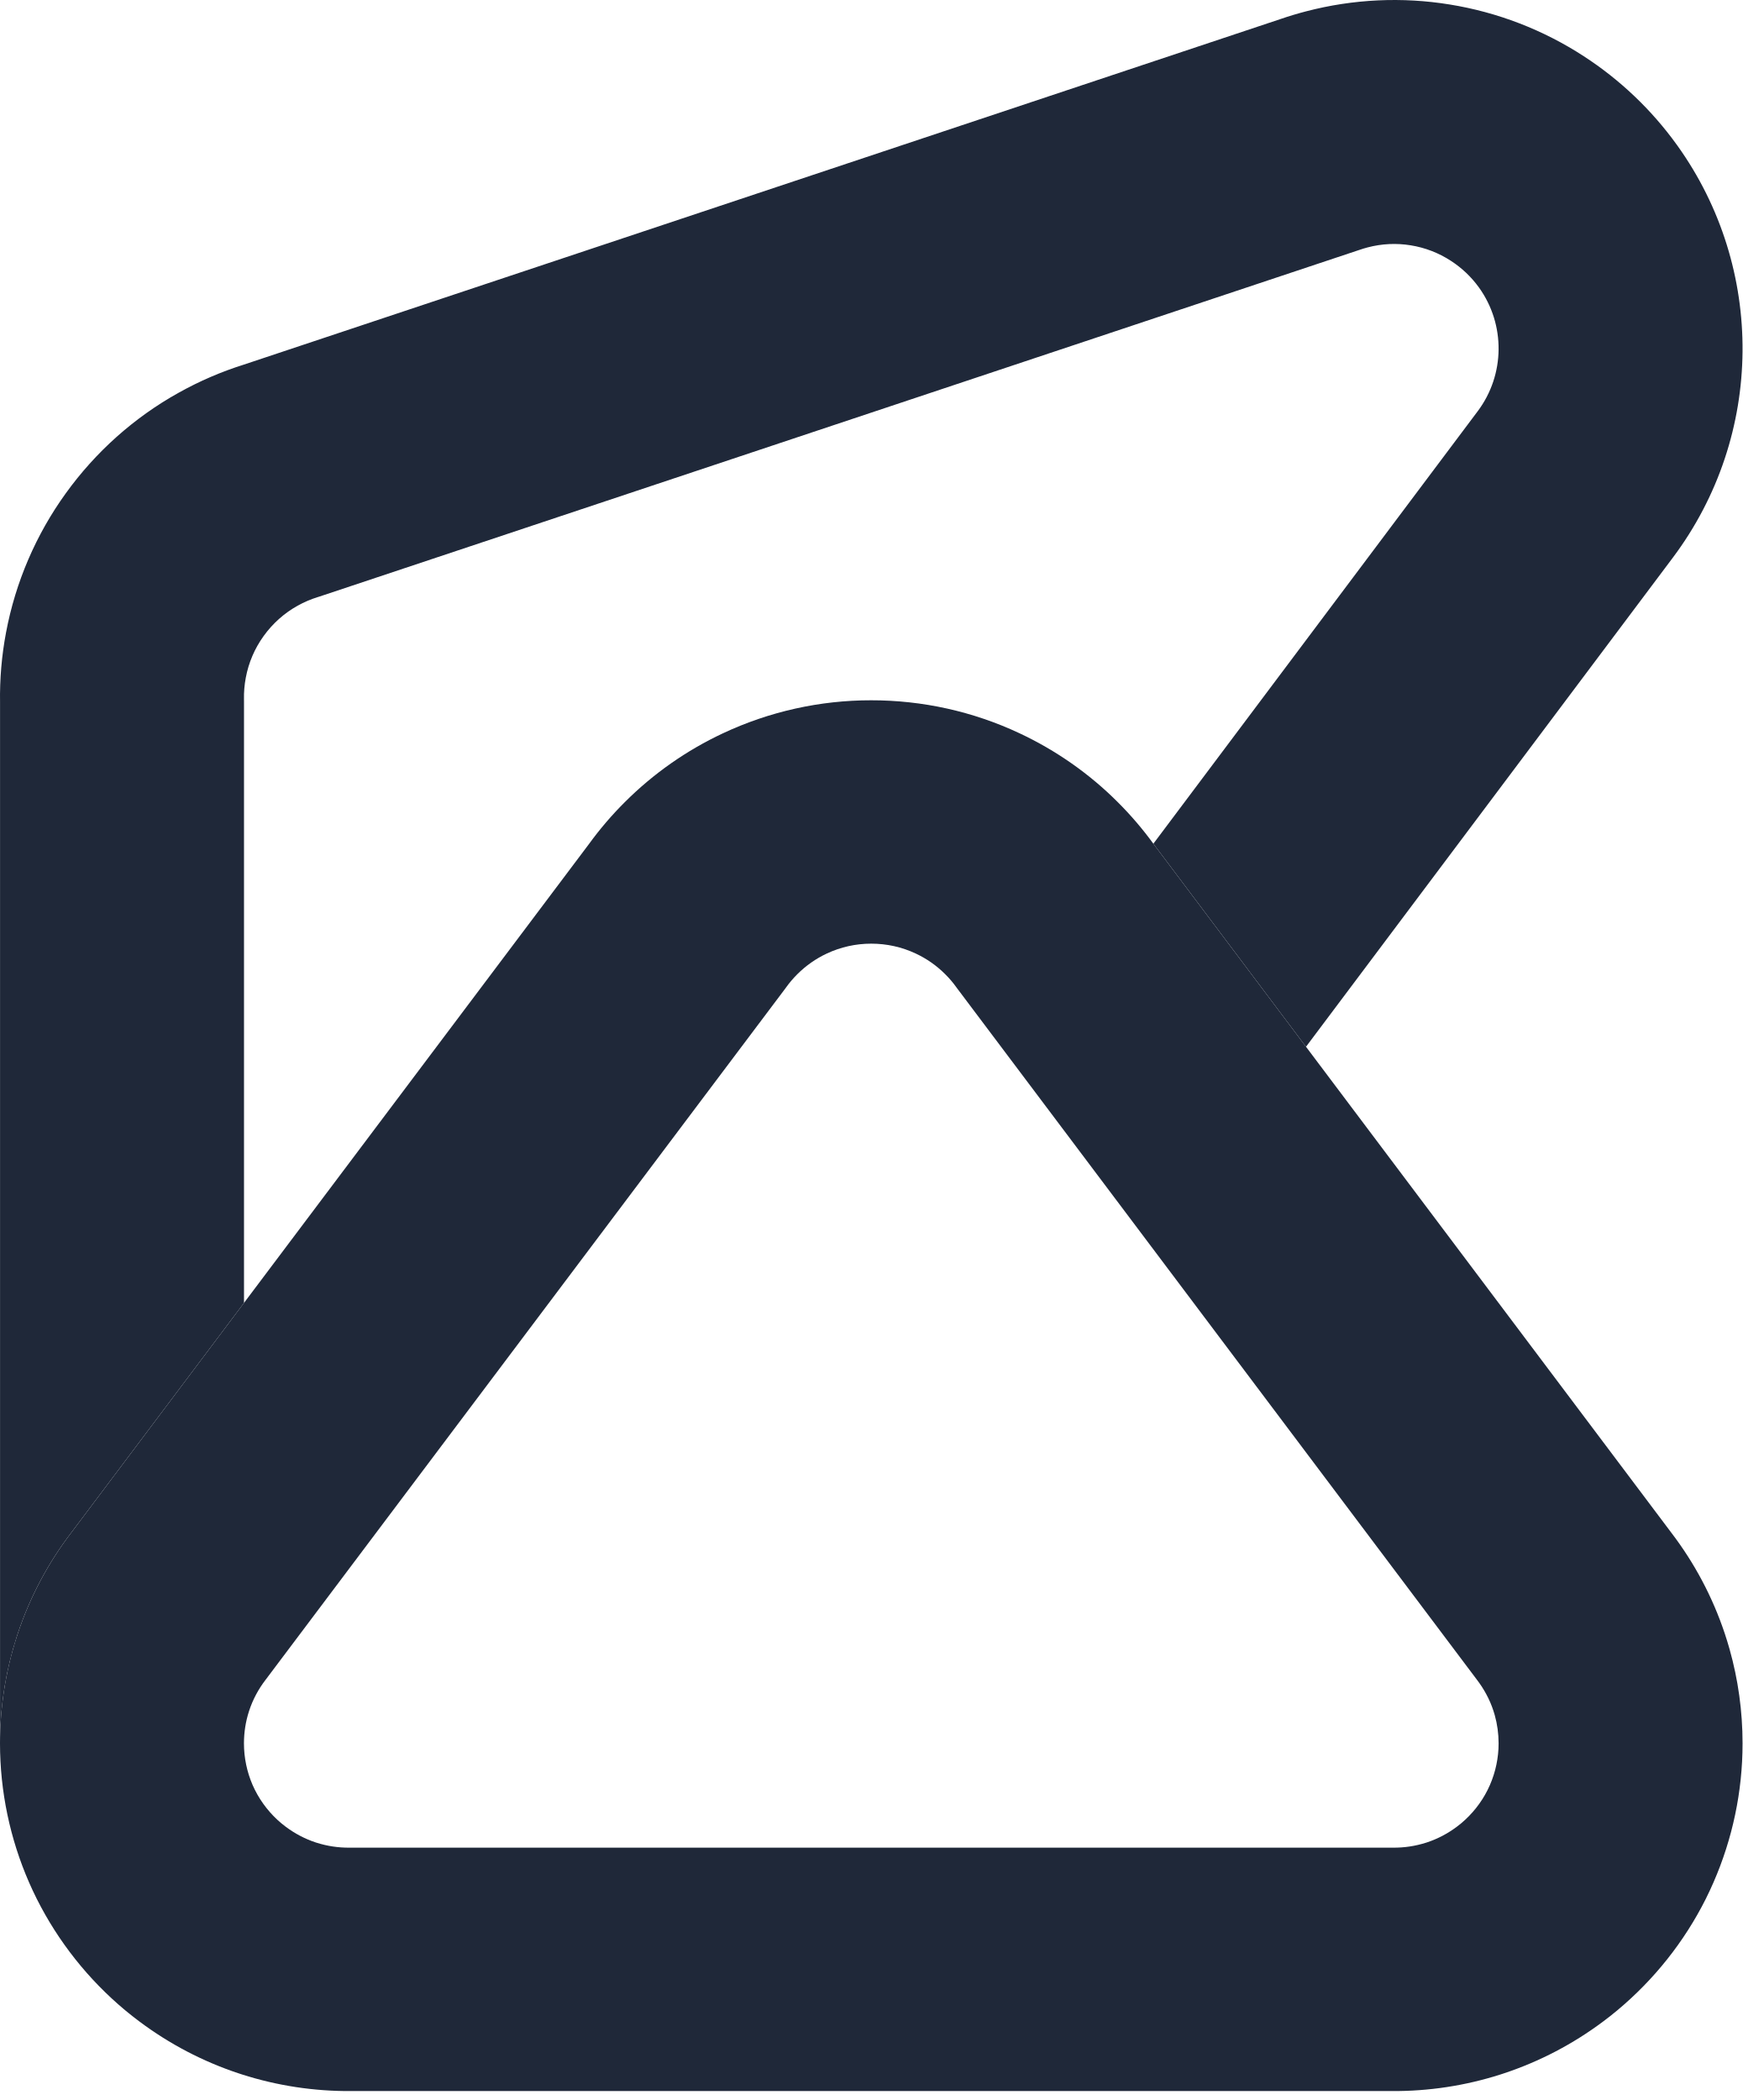
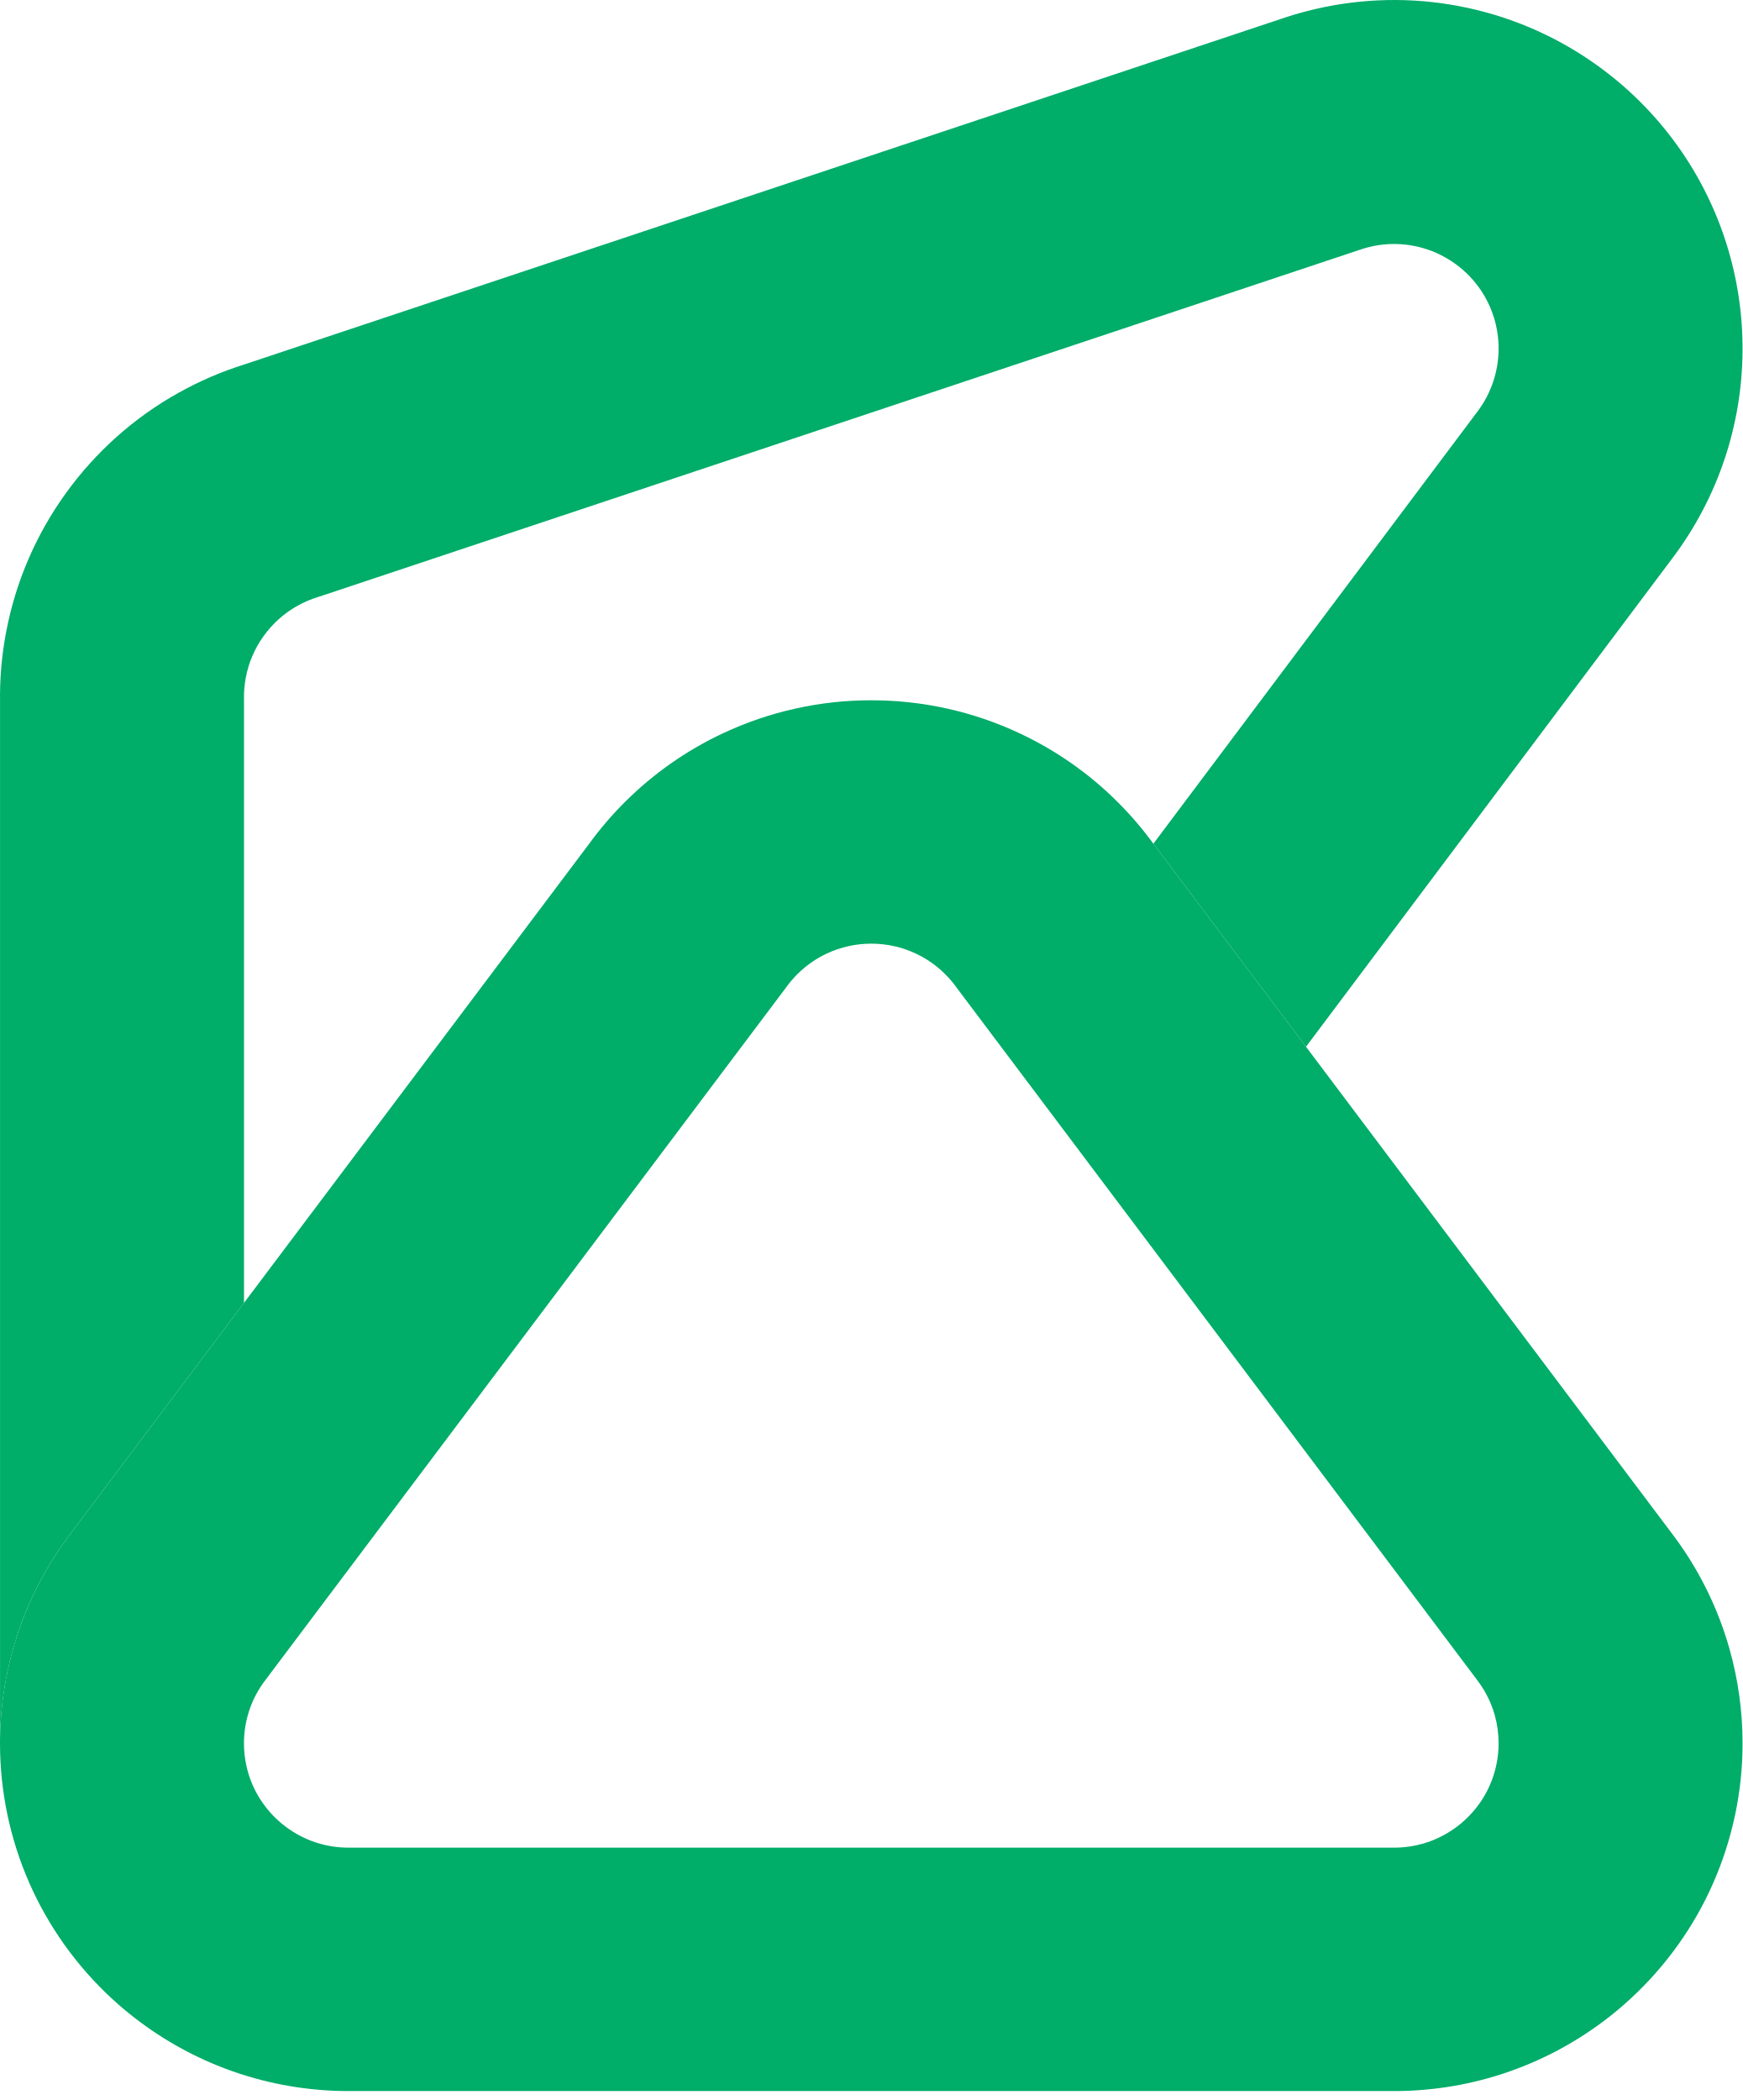
<svg xmlns="http://www.w3.org/2000/svg" width="78" height="94" viewBox="0 0 78 94" fill="none">
-   <g id="logo">
-     <g id="logo_2">
-       <path id="Combined Shape" fill-rule="evenodd" clip-rule="evenodd" d="M10.667 92.802C10.748 92.829 10.748 92.829 10.824 92.854C12.41 93.362 14.058 93.611 15.71 93.6H62.29C63.942 93.611 65.59 93.362 67.172 92.855C67.212 92.842 67.231 92.836 67.251 92.829C67.272 92.823 67.292 92.816 67.333 92.802C68.916 92.276 70.409 91.497 71.76 90.486C71.976 90.325 72.188 90.158 72.394 89.986C74.044 88.609 75.391 86.915 76.352 85.002C77.315 83.076 77.866 80.985 77.979 78.853C77.993 78.574 78 78.305 78 78.035C78 76.599 77.803 75.18 77.417 73.813C77.35 73.576 77.278 73.343 77.201 73.112C76.658 71.486 75.849 69.964 74.812 68.607L51.633 37.775C51.149 37.109 50.611 36.481 50.025 35.897C48.755 34.627 47.264 33.585 45.635 32.822C43.557 31.845 41.285 31.344 38.994 31.346C36.715 31.344 34.443 31.845 32.352 32.828C30.736 33.585 29.245 34.627 27.962 35.911C27.388 36.482 26.851 37.109 26.367 37.775L3.188 68.607C2.151 69.964 1.342 71.486 0.798 73.114C0.772 73.194 0.772 73.195 0.744 73.281C0.253 74.805 0 76.408 0 78.035C0 78.305 0.007 78.574 0.021 78.842C0.134 80.985 0.685 83.076 1.643 84.991C2.609 86.915 3.956 88.609 5.597 89.979C5.813 90.158 6.024 90.325 6.24 90.486C7.591 91.497 9.084 92.276 10.665 92.802L10.667 92.802ZM15.679 82.705L15.648 82.705C15.145 82.71 14.645 82.635 14.169 82.483C14.143 82.475 14.143 82.475 14.119 82.467C13.648 82.31 13.202 82.077 12.792 81.77C12.726 81.721 12.661 81.67 12.598 81.618C12.106 81.207 11.7 80.696 11.411 80.122C11.126 79.552 10.96 78.921 10.926 78.278C10.922 78.2 10.92 78.118 10.92 78.035C10.92 77.542 10.996 77.062 11.143 76.606C11.15 76.583 11.15 76.583 11.158 76.559C11.322 76.068 11.567 75.609 11.883 75.198L35.148 44.252L35.19 44.195C35.338 43.987 35.505 43.792 35.687 43.61C36.076 43.222 36.519 42.912 37.005 42.684C37.633 42.389 38.31 42.24 38.998 42.24C39.69 42.24 40.367 42.389 40.99 42.682C41.481 42.912 41.924 43.222 42.307 43.605C42.495 43.792 42.662 43.987 42.81 44.195L42.852 44.252L66.097 75.171C66.433 75.609 66.678 76.068 66.842 76.558C66.865 76.628 66.886 76.697 66.906 76.766C67.021 77.174 67.08 77.599 67.08 78.035C67.08 78.118 67.078 78.2 67.074 78.282C67.04 78.921 66.874 79.552 66.586 80.126C66.3 80.696 65.894 81.207 65.399 81.62C65.339 81.67 65.274 81.721 65.208 81.77C64.798 82.077 64.352 82.31 63.88 82.467C63.858 82.474 63.857 82.475 63.833 82.482C63.355 82.635 62.855 82.71 62.352 82.705L15.679 82.705Z" fill="#1F2839" />
-       <path id="Subtract" d="M57.319 0.852C57.7 0.721 58.084 0.606 58.462 0.508C60.581 -0.046 62.772 -0.144 64.892 0.201C67.026 0.546 69.074 1.332 70.898 2.52C72.513 3.569 73.925 4.91 75.055 6.478L75.083 6.516C79.018 12.008 78.993 19.477 74.879 24.962L58.459 46.855L51.633 37.775L51.627 37.766L66.143 18.41C67.378 16.765 67.385 14.522 66.207 12.877L66.197 12.864C65.86 12.396 65.437 11.995 64.948 11.677C64.397 11.318 63.789 11.085 63.147 10.981C62.511 10.877 61.859 10.906 61.219 11.074C61.095 11.106 60.974 11.143 60.814 11.198L14.293 26.705L14.223 26.727C13.911 26.823 13.61 26.952 13.32 27.114C12.72 27.448 12.206 27.908 11.803 28.467C11.403 29.021 11.129 29.655 11.002 30.335C10.941 30.656 10.914 30.982 10.921 31.309L10.922 31.381L10.922 58.32L3.188 68.607C2.151 69.964 1.342 71.486 0.798 73.114C0.772 73.194 0.772 73.195 0.744 73.28C0.279 74.723 0.027 76.239 0.002 77.778V31.457C-0.015 30.395 0.076 29.338 0.27 28.314C0.695 26.05 1.615 23.924 2.942 22.085C4.275 20.234 6.001 18.689 8 17.578C8.924 17.062 9.898 16.641 10.911 16.322L57.319 0.852Z" fill="#1F2839" />
-     </g>
-   </g>
+   <path fill-rule="evenodd" clip-rule="evenodd" d="M10.667 92.802C10.748 92.829 10.748 92.829 10.824 92.854C12.41 93.362 14.058 93.611 15.71 93.6H62.29C63.942 93.611 65.59 93.362 67.172 92.855C67.212 92.842 67.231 92.836 67.251 92.829C67.272 92.823 67.292 92.816 67.333 92.802C68.916 92.276 70.409 91.497 71.76 90.486C71.976 90.325 72.188 90.158 72.394 89.986C74.044 88.609 75.391 86.915 76.352 85.002C77.315 83.076 77.866 80.985 77.979 78.853C77.993 78.574 78 78.305 78 78.035C78 76.599 77.803 75.18 77.417 73.813C77.35 73.576 77.278 73.343 77.201 73.112C76.658 71.486 75.849 69.964 74.812 68.607L51.633 37.775C51.149 37.109 50.611 36.481 50.025 35.897C48.755 34.627 47.264 33.585 45.635 32.822C43.557 31.845 41.285 31.344 38.994 31.346C36.715 31.344 34.443 31.845 32.352 32.828C30.736 33.585 29.245 34.627 27.962 35.911C27.388 36.482 26.851 37.109 26.367 37.775L3.188 68.607C2.151 69.964 1.342 71.486 0.798 73.114C0.772 73.194 0.772 73.195 0.744 73.281C0.253 74.805 0 76.408 0 78.035C0 78.305 0.007 78.574 0.021 78.842C0.134 80.985 0.685 83.076 1.643 84.991C2.609 86.915 3.956 88.609 5.597 89.979C5.813 90.158 6.024 90.325 6.24 90.486C7.591 91.497 9.084 92.276 10.665 92.802L10.667 92.802ZM15.679 82.705L15.648 82.705C15.145 82.71 14.645 82.635 14.169 82.483C14.143 82.475 14.143 82.475 14.119 82.467C13.648 82.31 13.202 82.077 12.792 81.77C12.726 81.721 12.661 81.67 12.598 81.618C12.106 81.207 11.7 80.696 11.411 80.122C11.126 79.552 10.96 78.921 10.926 78.278C10.922 78.2 10.92 78.118 10.92 78.035C10.92 77.542 10.996 77.062 11.143 76.606C11.15 76.583 11.15 76.583 11.158 76.559C11.322 76.068 11.567 75.609 11.883 75.198L35.148 44.252L35.19 44.195C35.338 43.987 35.505 43.792 35.687 43.61C36.076 43.222 36.519 42.912 37.005 42.684C37.633 42.389 38.31 42.24 38.998 42.24C39.69 42.24 40.367 42.389 40.99 42.682C41.481 42.912 41.924 43.222 42.307 43.605C42.495 43.792 42.662 43.987 42.81 44.195L42.852 44.252L66.097 75.171C66.433 75.609 66.678 76.068 66.842 76.558C66.865 76.628 66.886 76.697 66.906 76.766C67.021 77.174 67.08 77.599 67.08 78.035C67.08 78.118 67.078 78.2 67.074 78.282C67.04 78.921 66.874 79.552 66.586 80.126C66.3 80.696 65.894 81.207 65.399 81.62C65.339 81.67 65.274 81.721 65.208 81.77C64.798 82.077 64.352 82.31 63.88 82.467C63.858 82.474 63.857 82.475 63.833 82.482C63.355 82.635 62.855 82.71 62.352 82.705L15.679 82.705Z" fill="#00AD69" />
+   <path d="M57.319 0.852C57.7 0.721 58.084 0.606 58.462 0.508C60.581 -0.046 62.772 -0.144 64.892 0.201C67.026 0.546 69.074 1.332 70.898 2.52C72.513 3.569 73.925 4.91 75.055 6.478L75.083 6.516C79.018 12.008 78.993 19.477 74.879 24.962L58.459 46.855L51.633 37.775L51.627 37.766L66.143 18.41C67.378 16.765 67.385 14.522 66.207 12.877L66.197 12.864C65.86 12.396 65.437 11.995 64.948 11.677C64.397 11.318 63.789 11.085 63.147 10.981C62.511 10.877 61.859 10.906 61.219 11.074C61.095 11.106 60.974 11.143 60.814 11.198L14.293 26.705L14.223 26.727C13.911 26.823 13.61 26.952 13.32 27.114C12.72 27.448 12.206 27.908 11.803 28.467C11.403 29.021 11.129 29.655 11.002 30.335C10.941 30.656 10.914 30.982 10.921 31.309L10.922 31.381L10.922 58.32L3.188 68.607C2.151 69.964 1.342 71.486 0.798 73.114C0.772 73.194 0.772 73.195 0.744 73.28C0.279 74.723 0.027 76.239 0.002 77.778V31.457C-0.015 30.395 0.076 29.338 0.27 28.314C0.695 26.05 1.615 23.924 2.942 22.085C4.275 20.234 6.001 18.689 8 17.578C8.924 17.062 9.898 16.641 10.911 16.322L57.319 0.852Z" fill="#00AD69" />
</svg>
